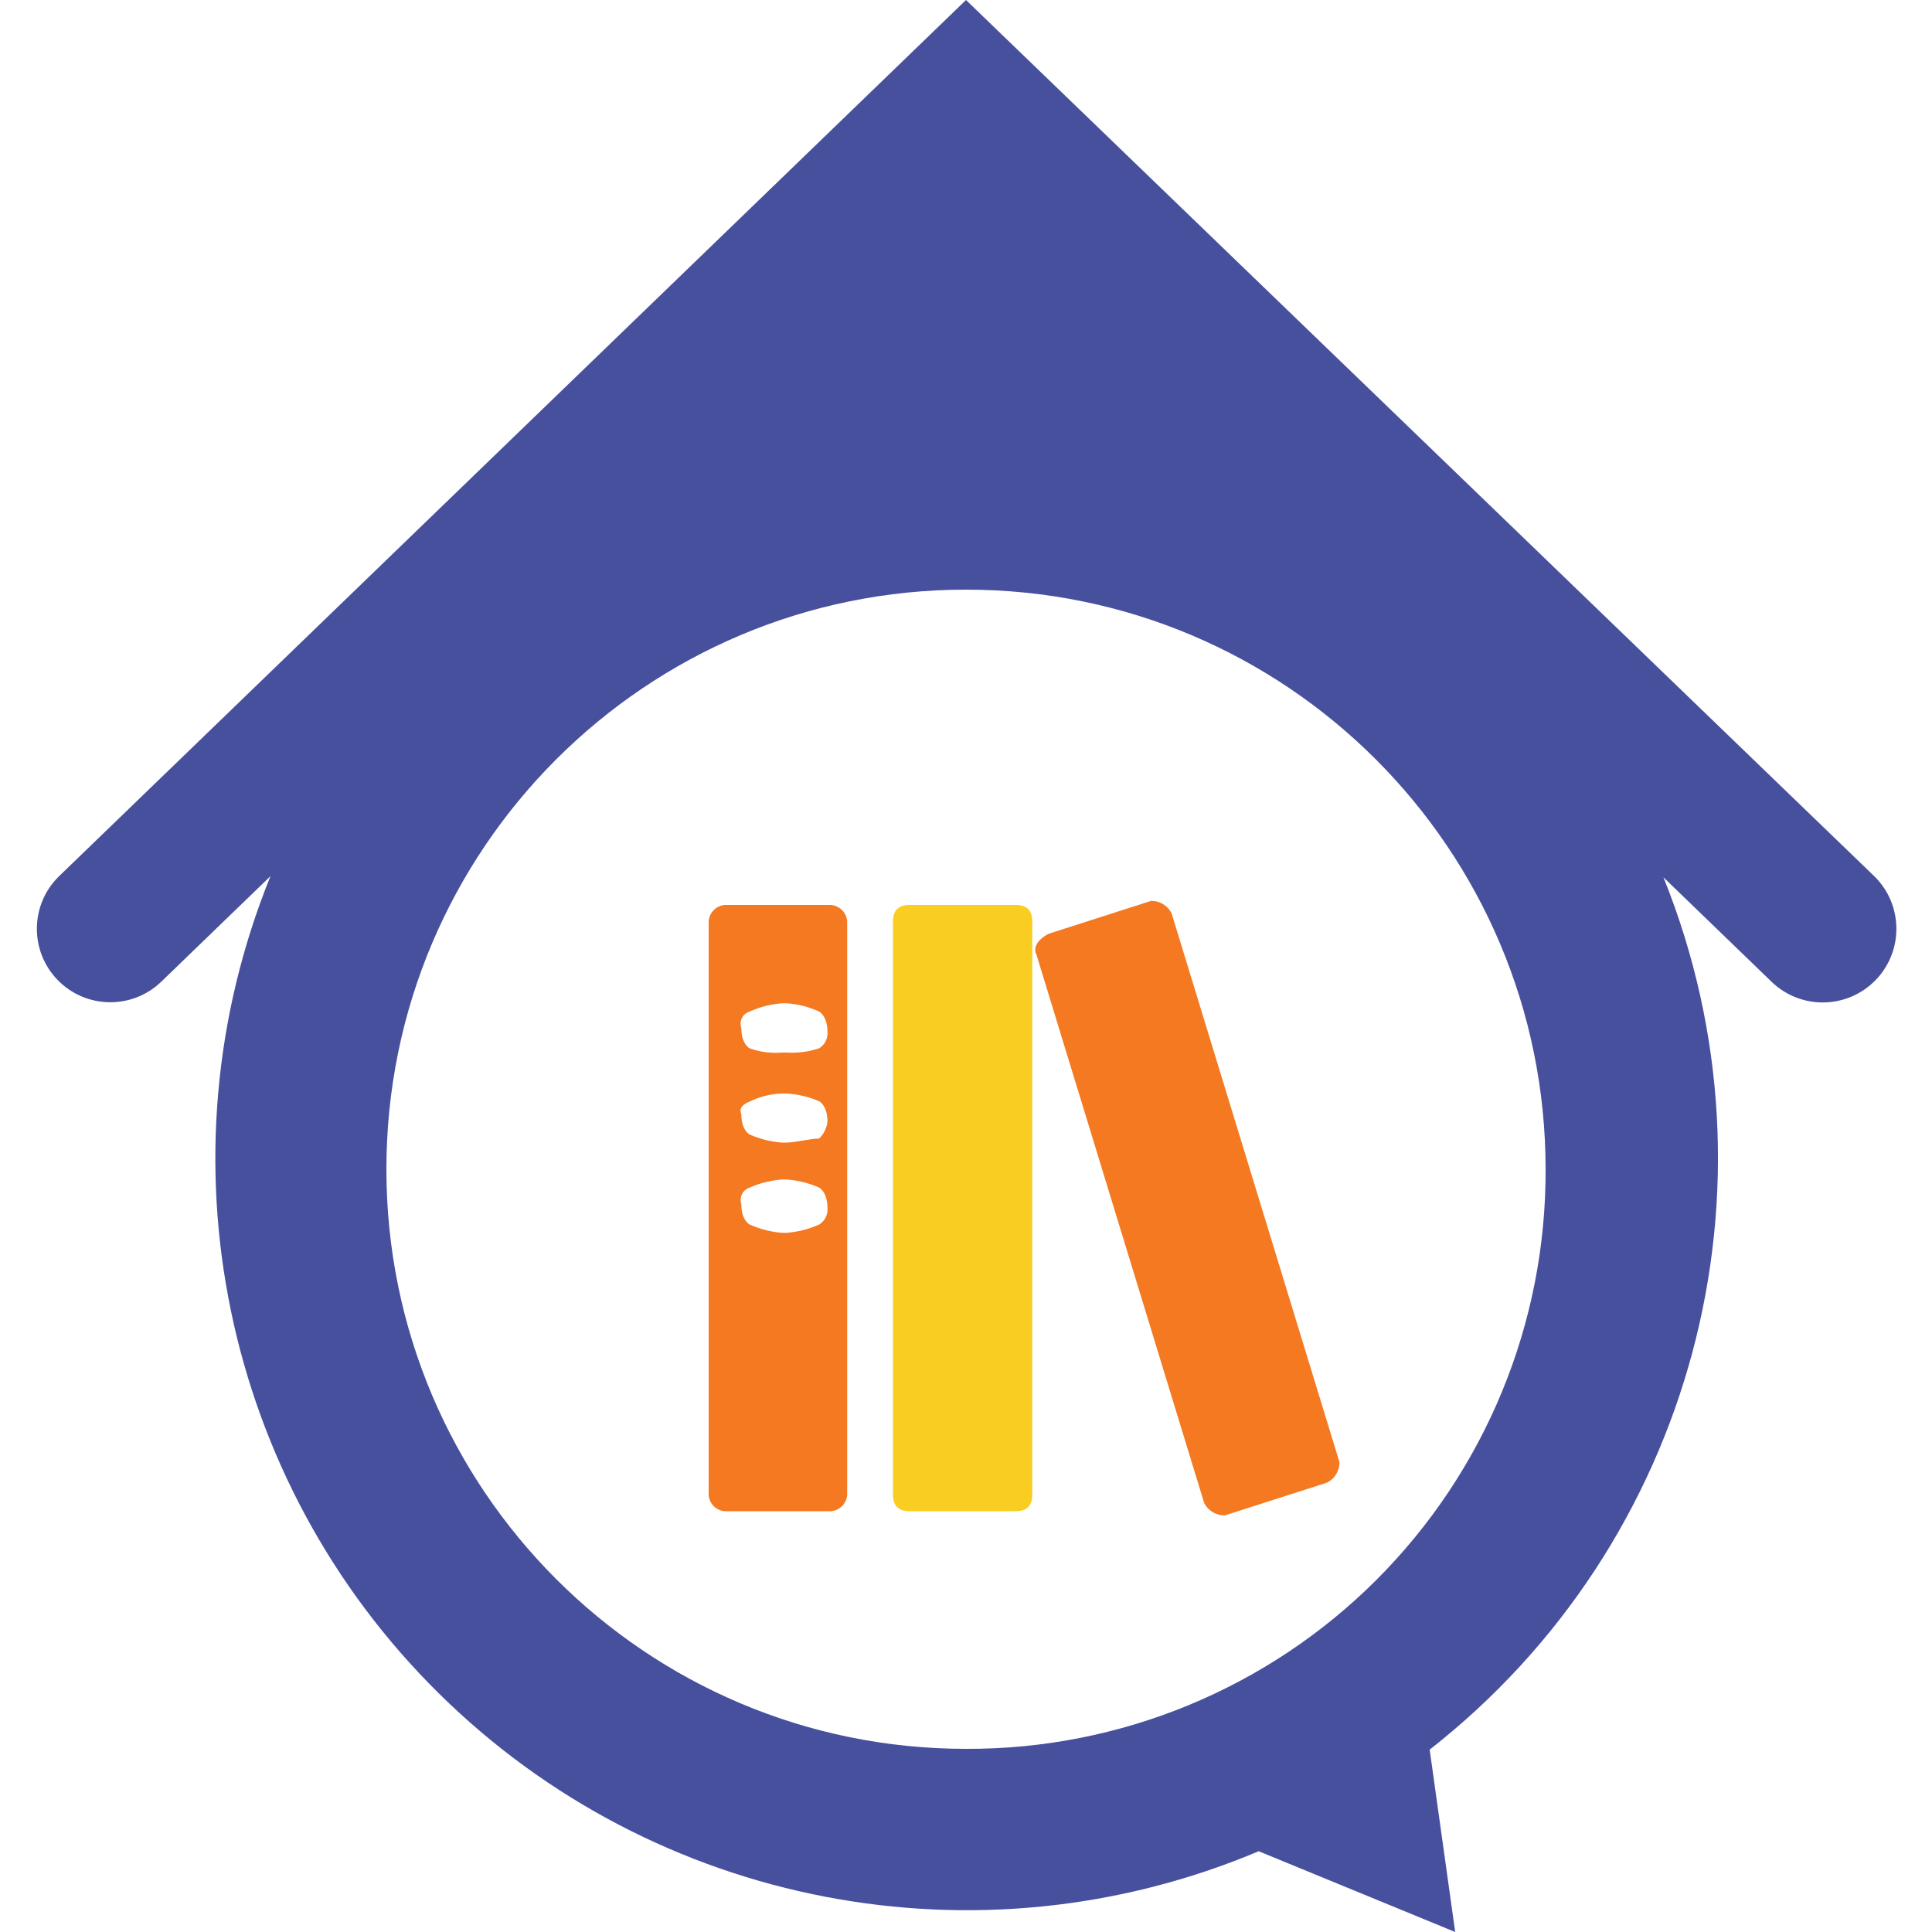
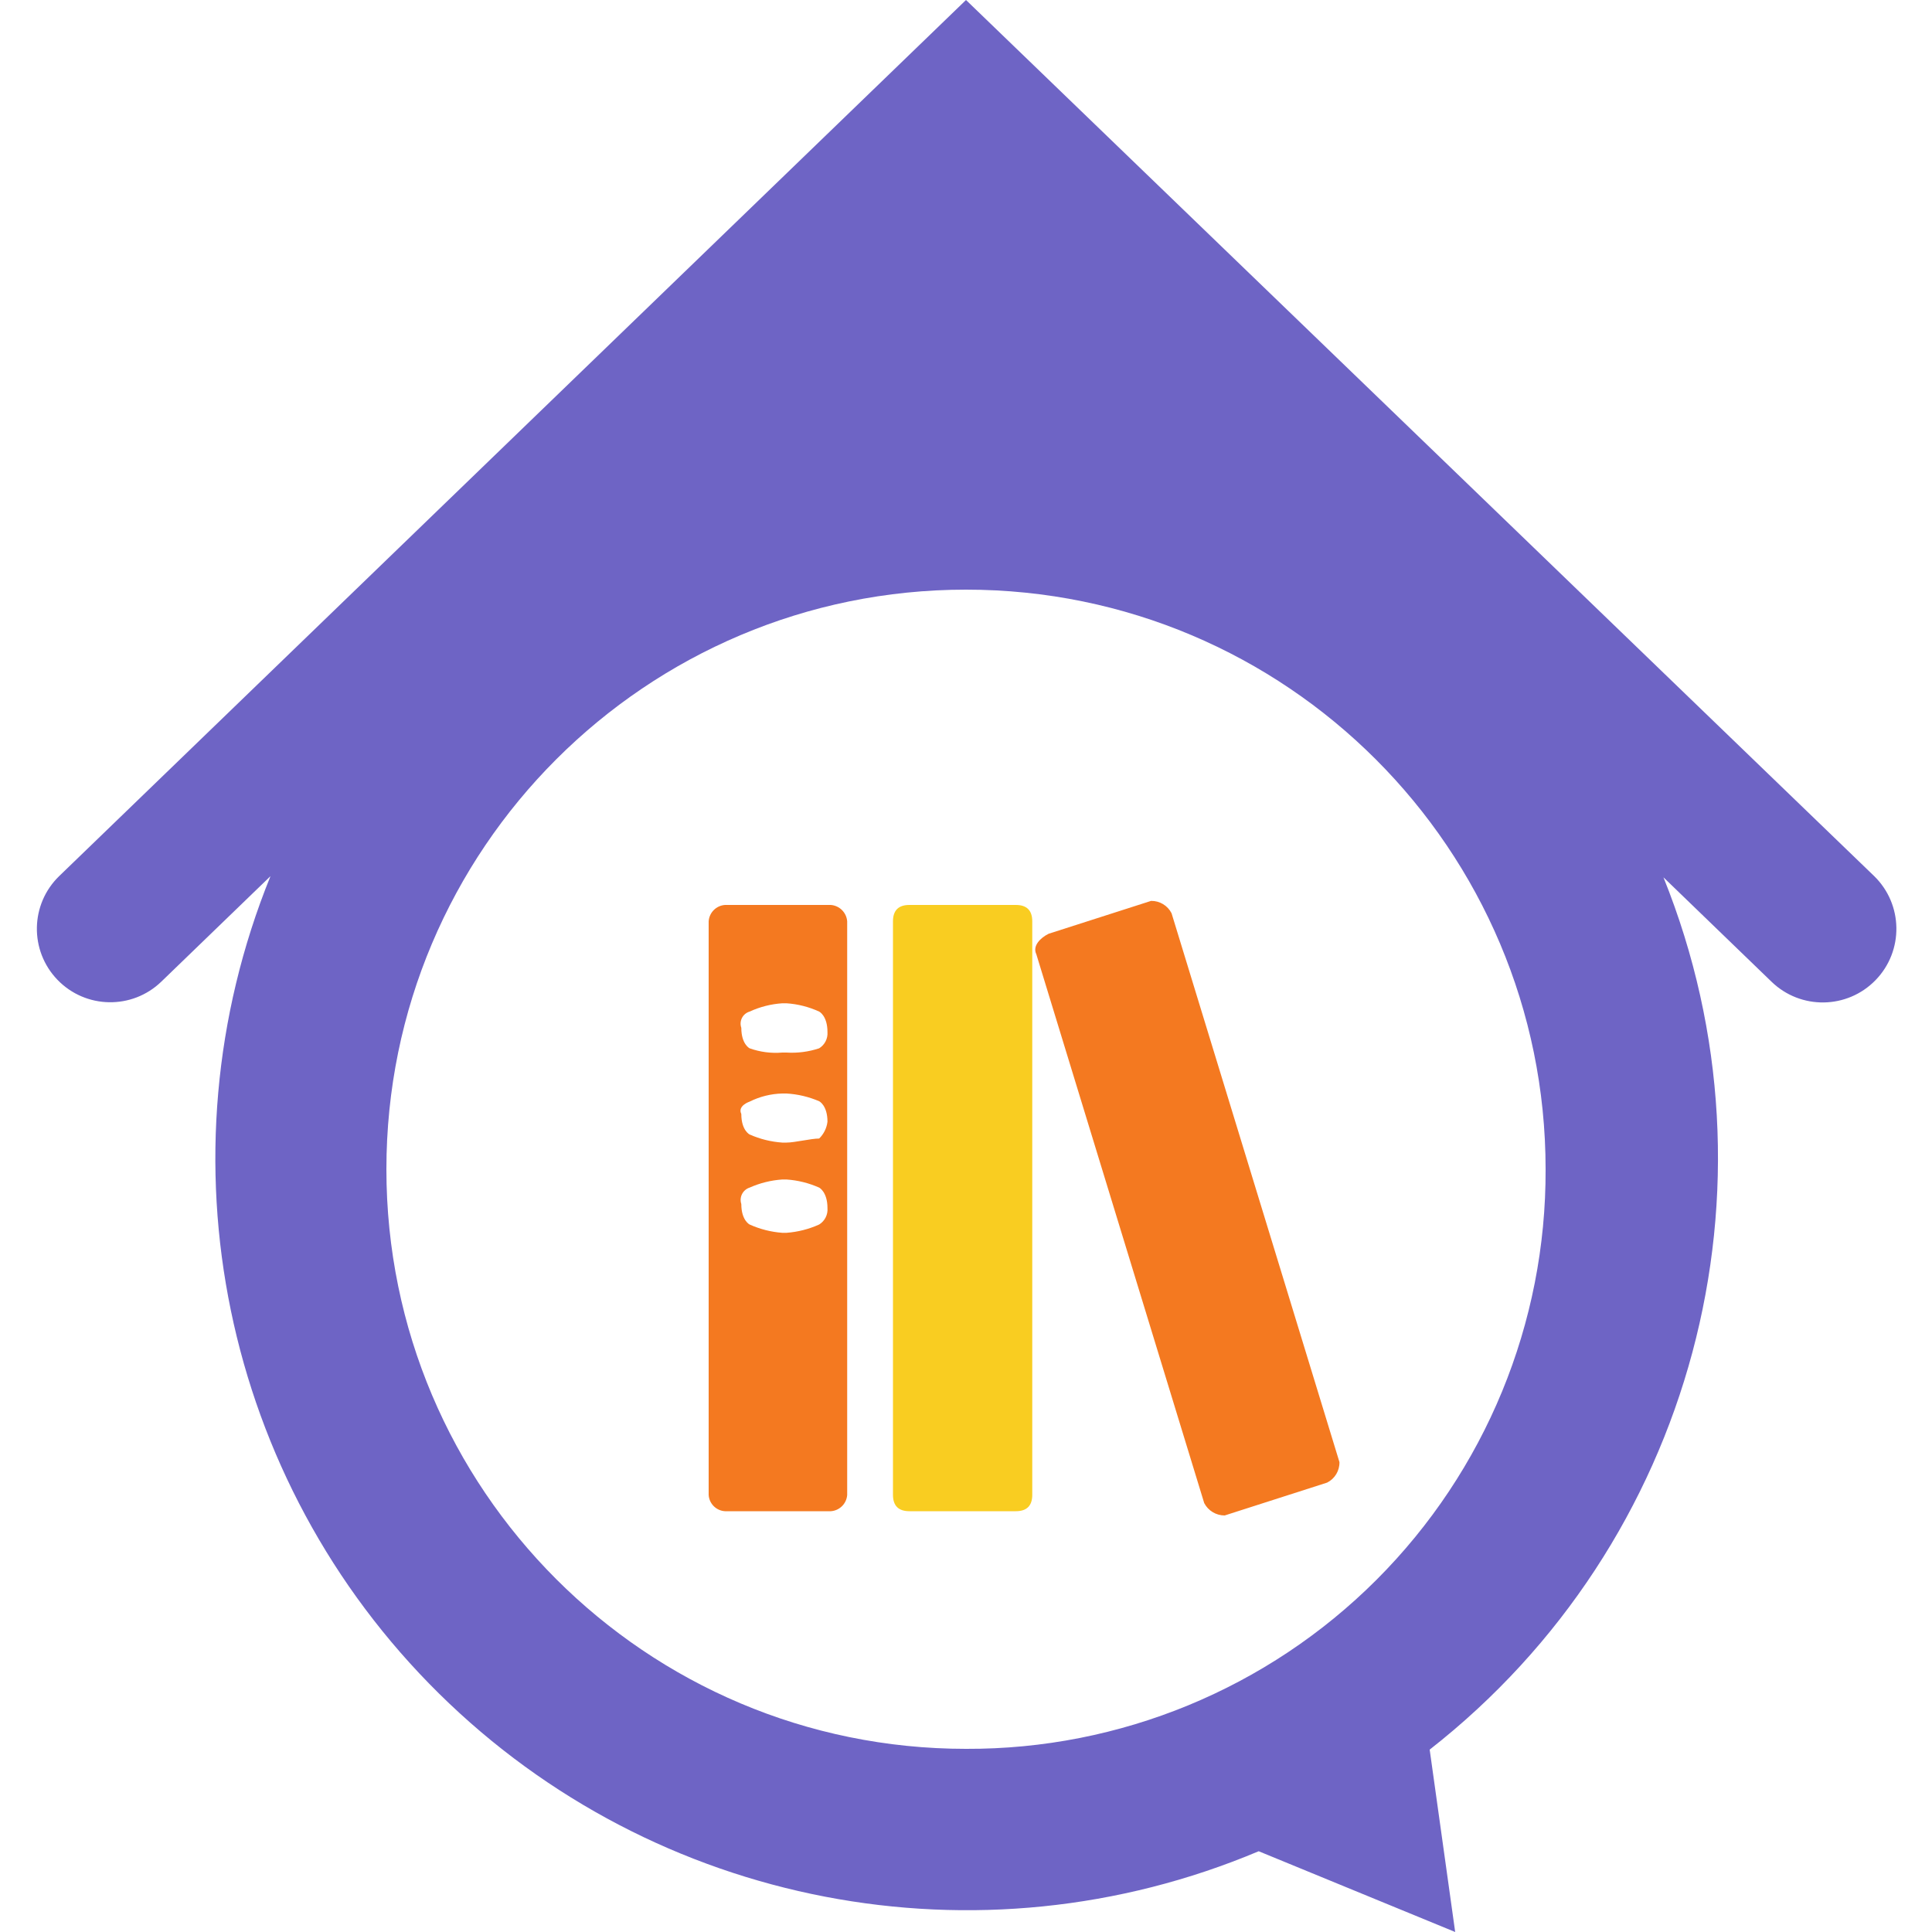
<svg xmlns="http://www.w3.org/2000/svg" t="1618153970742" class="icon" viewBox="0 0 1024 1024" version="1.1" p-id="689" width="32" height="32">
  <defs>
    <style type="text/css" />
  </defs>
-   <path d="M993.28 464.282L512 0 31.437 464.282a38.912 38.912 0 0 0 54.067 56.013L143.36 464.384a398.336 398.336 0 0 0 523.776 516.813L771.277 1024 757.76 927.334a398.029 398.029 0 0 0 123.904-462.336l57.242 55.296A38.912 38.912 0 0 0 993.28 464.282zM512 926.925a307.2 307.2 0 1 1 307.2-307.2 305.971 305.971 0 0 1-307.2 307.2z" fill="#47509d" p-id="690" />
+   <path d="M993.28 464.282L512 0 31.437 464.282a38.912 38.912 0 0 0 54.067 56.013L143.36 464.384a398.336 398.336 0 0 0 523.776 516.813L771.277 1024 757.76 927.334a398.029 398.029 0 0 0 123.904-462.336l57.242 55.296A38.912 38.912 0 0 0 993.28 464.282zM512 926.925a307.2 307.2 0 1 1 307.2-307.2 305.971 305.971 0 0 1-307.2 307.2z" fill="#6e64c5" p-id="690" />
  <path d="M473.293 479.642m8.704 0l56.422 0q8.704 0 8.704 8.704l0 303.923q0 8.704-8.704 8.704l-56.422 0q-8.704 0-8.704-8.704l0-303.923q0-8.704 8.704-8.704Z" fill="#f9cd21" p-id="691" />
  <path d="M610.099 477.491l-54.272 17.408c-4.403 2.15-8.704 6.451-6.554 10.854l88.986 290.918a12.186 12.186 0 0 0 10.854 6.554l54.272-17.408a11.878 11.878 0 0 0 6.554-10.854l-88.986-290.918a11.981 11.981 0 0 0-10.854-6.554zM440.32 479.642h-56.013a9.318 9.318 0 0 0-8.704 8.704v304.026a9.216 9.216 0 0 0 8.704 8.602H440.32a9.318 9.318 0 0 0 8.704-8.602V488.346a9.421 9.421 0 0 0-8.704-8.704z m-6.144 169.37a51.2 51.2 0 0 1-17.306 4.403h-2.253a51.2 51.2 0 0 1-17.306-4.403s-4.403-2.15-4.403-10.854a6.861 6.861 0 0 1 4.403-8.704 51.2 51.2 0 0 1 17.306-4.301h2.253a51.2 51.2 0 0 1 17.306 4.301s4.403 2.253 4.403 10.854a9.318 9.318 0 0 1-4.403 8.704z m0-45.568c-4.301 0-13.005 2.15-17.306 2.15h-2.253a51.2 51.2 0 0 1-17.306-4.301s-4.403-2.15-4.403-10.854c-2.15-4.403 4.403-6.554 4.403-6.554a40.96 40.96 0 0 1 17.306-4.301h2.253a51.2 51.2 0 0 1 17.306 4.096s4.403 2.15 4.403 10.854a14.95 14.95 0 0 1-4.403 8.909z m0-47.821a45.875 45.875 0 0 1-17.306 2.253h-2.253a40.96 40.96 0 0 1-17.306-2.253s-4.403-2.15-4.403-10.854a6.656 6.656 0 0 1 4.403-8.602 49.05 49.05 0 0 1 17.306-4.403h2.253a49.05 49.05 0 0 1 17.306 4.403s4.403 2.15 4.403 10.854a9.318 9.318 0 0 1-4.403 8.602z" fill="#f47920" p-id="692" />
</svg>
